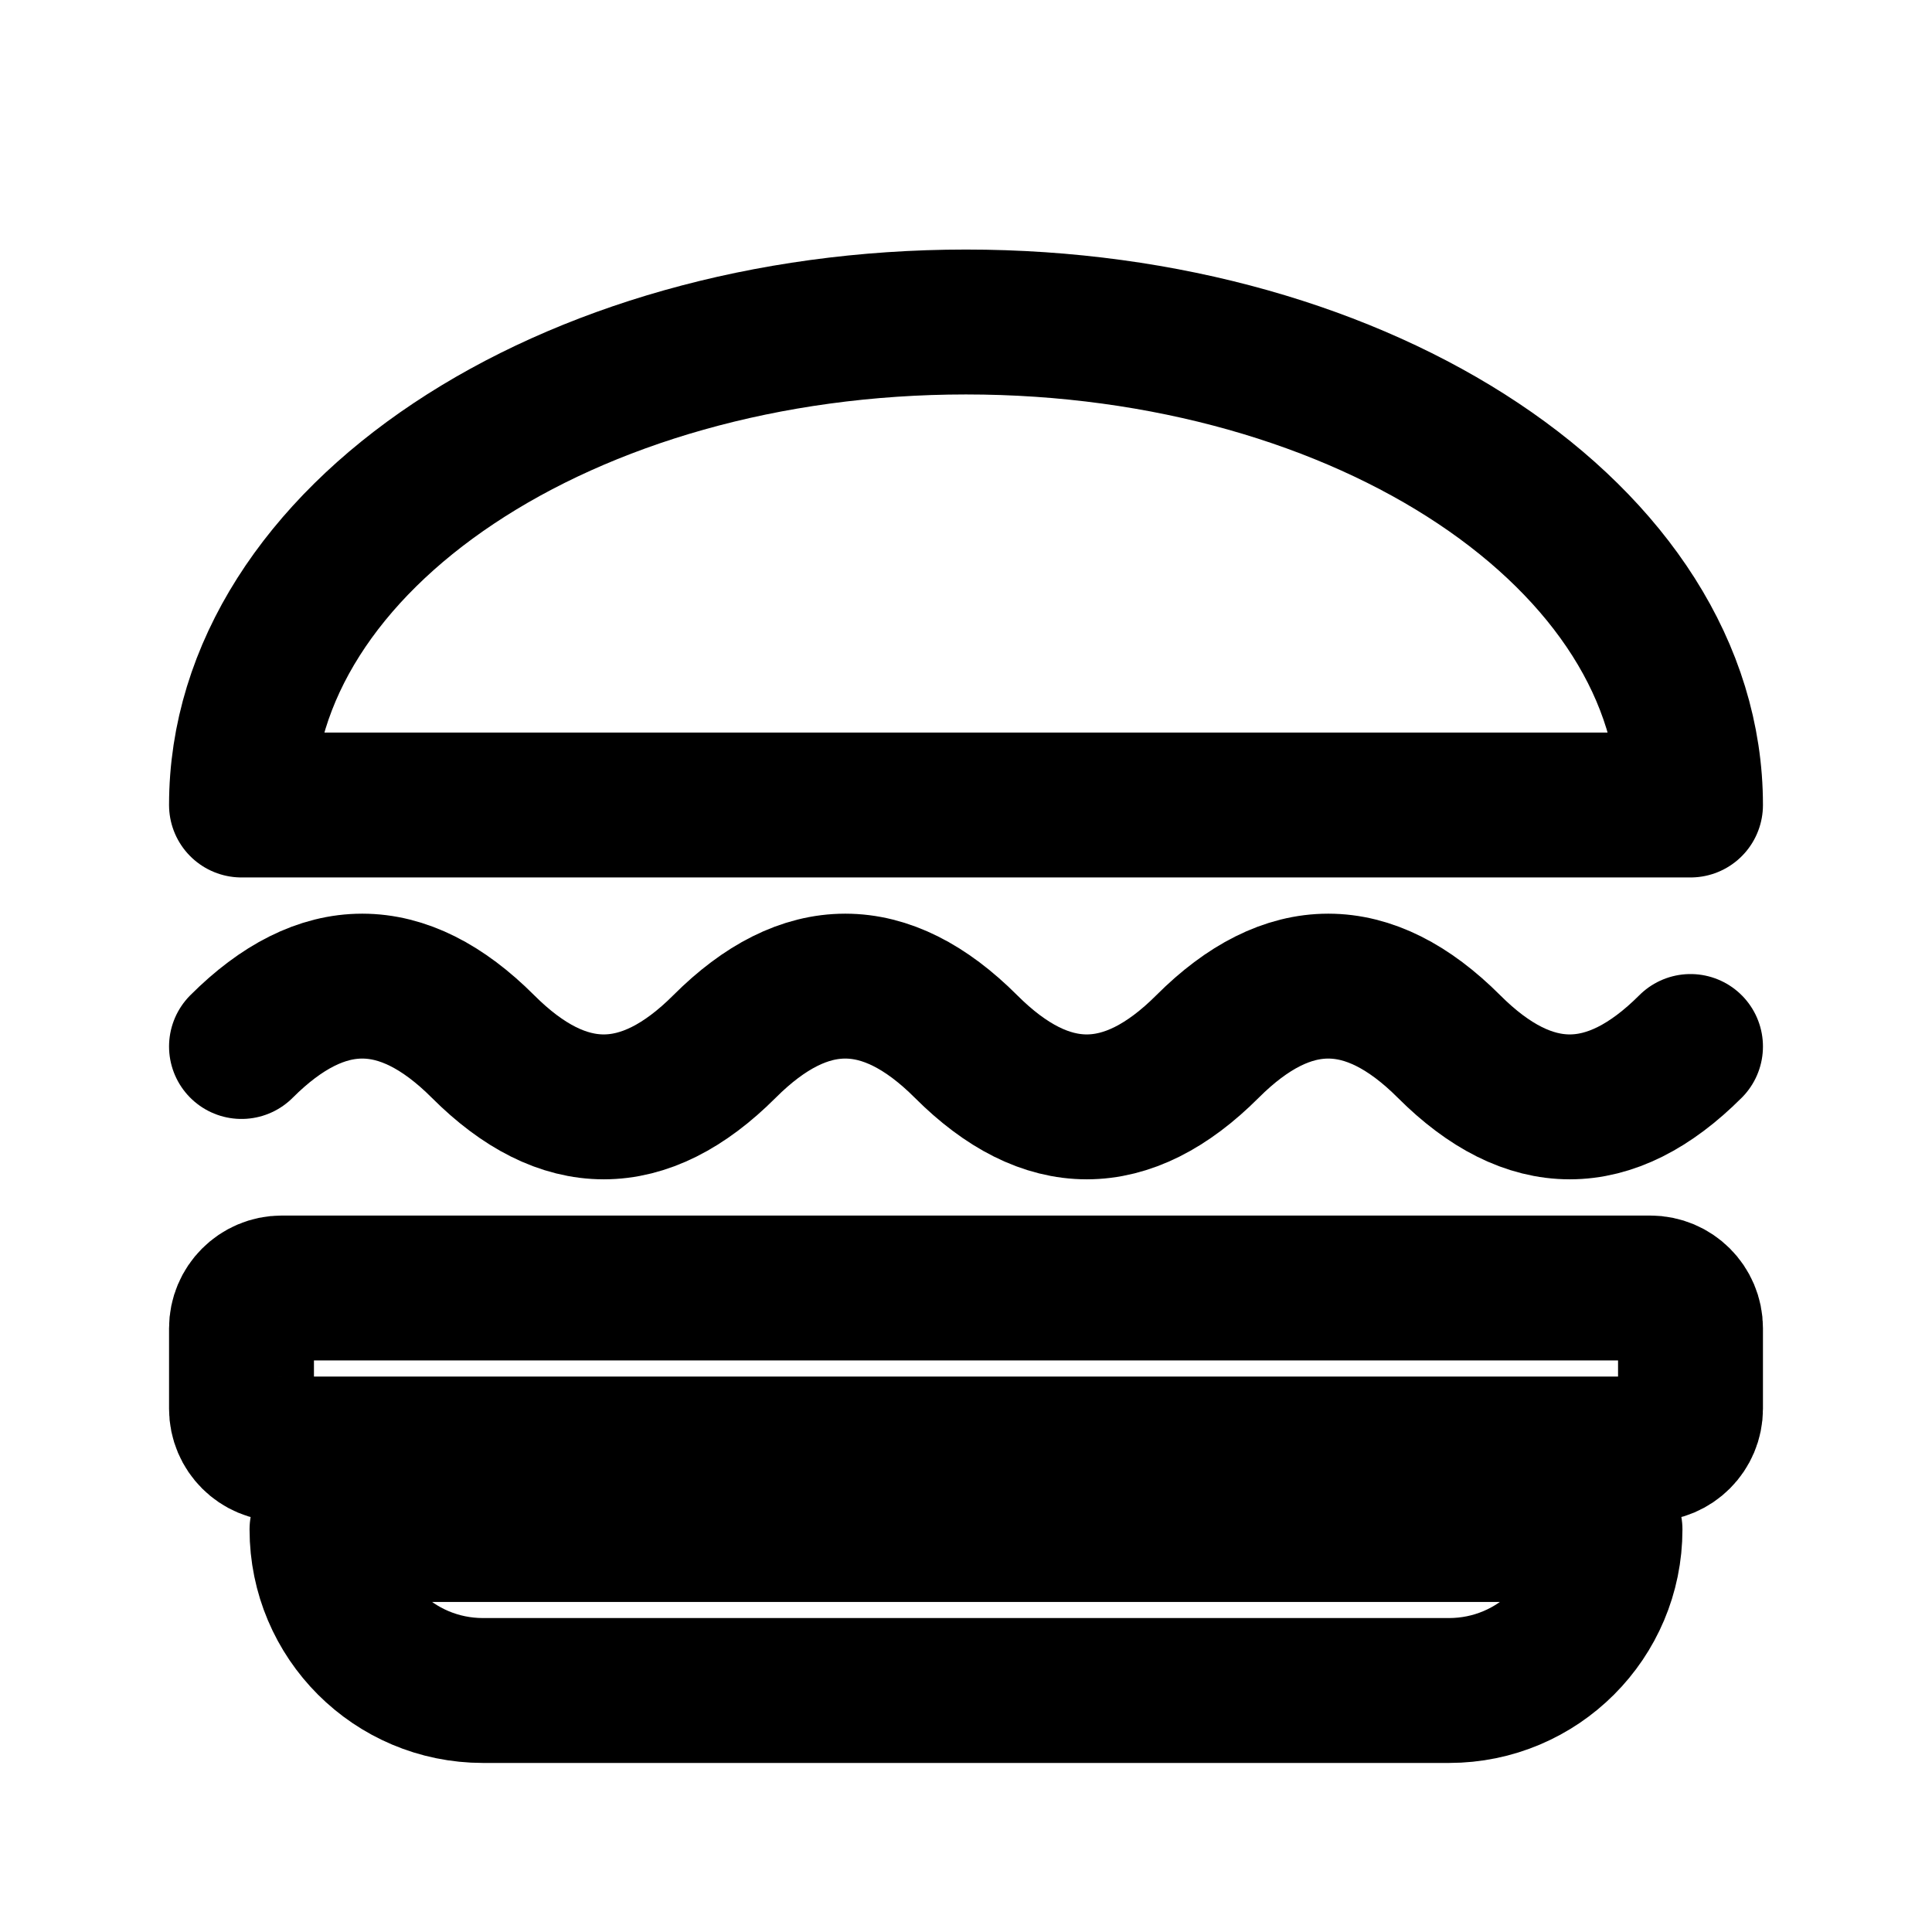
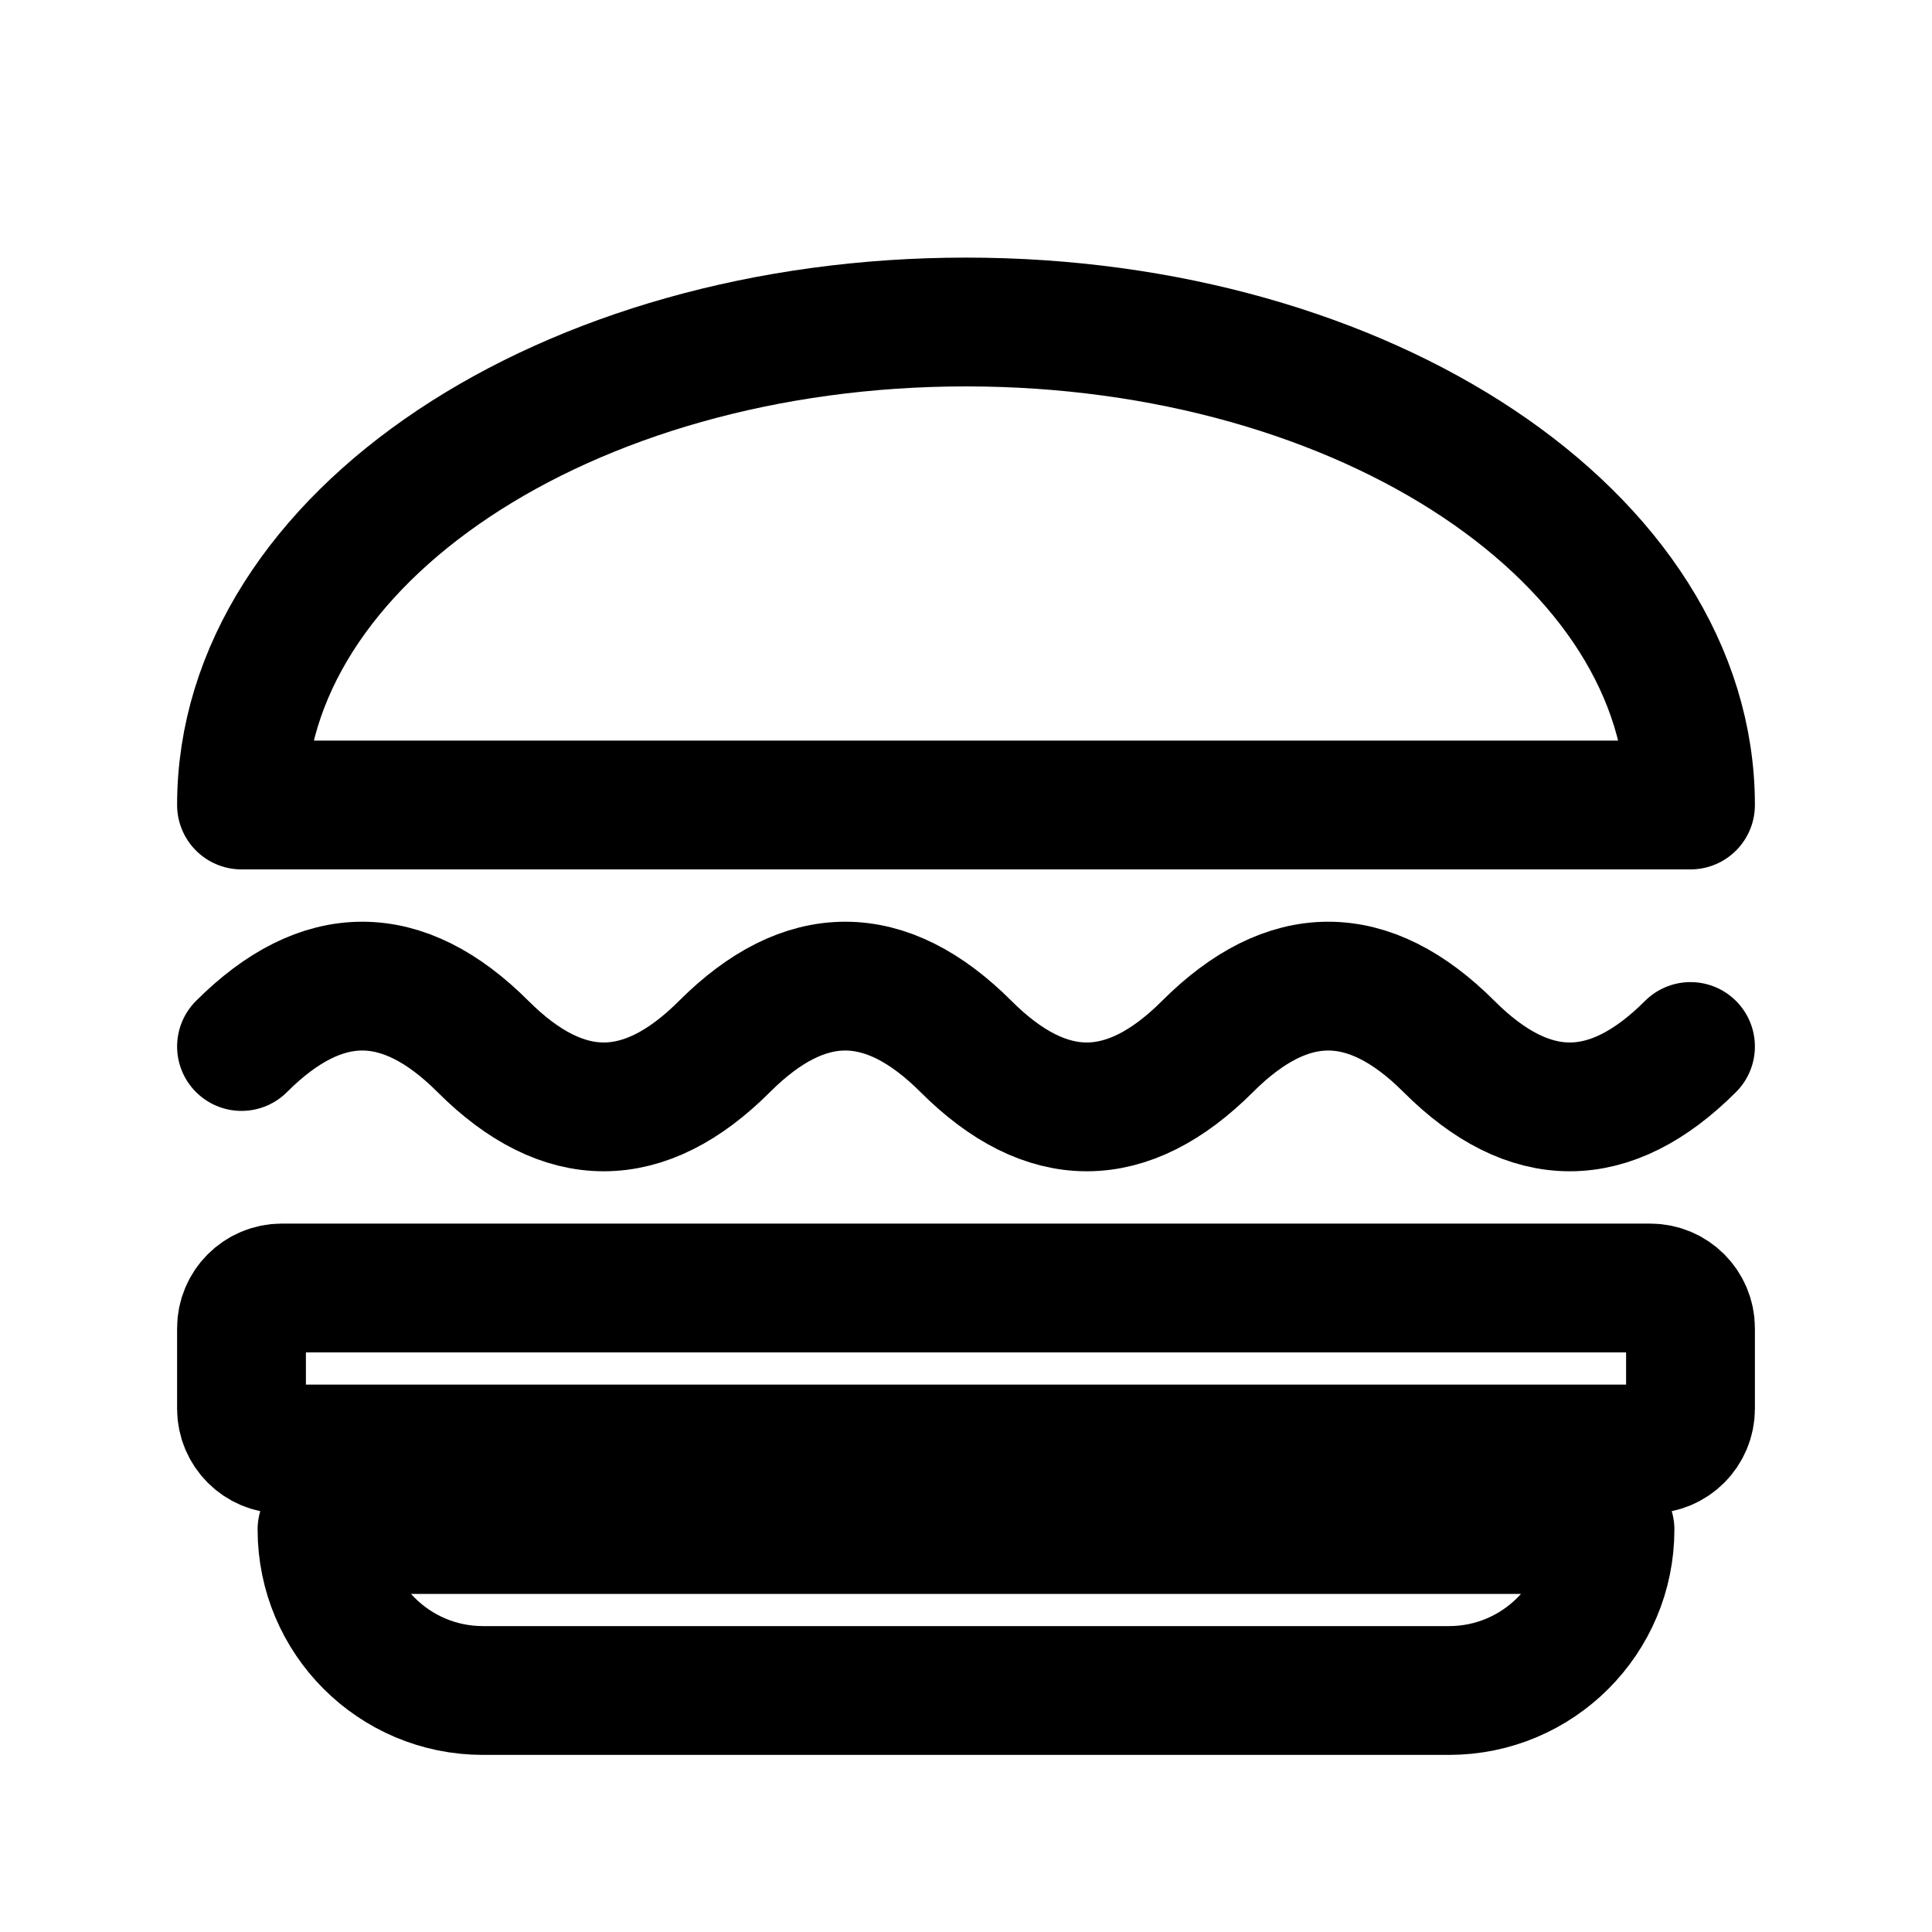
- <svg xmlns="http://www.w3.org/2000/svg" viewBox="0 0 24 24" fill="none" stroke="currentColor" stroke-width="1.8" stroke-linecap="round" stroke-linejoin="round">
+ <svg xmlns="http://www.w3.org/2000/svg" viewBox="0 0 24 24" fill="none" stroke="currentColor" stroke-width="1.6" stroke-linecap="round" stroke-linejoin="round">
  <path d="M3 10 a9 6 0 0 1 18 0 Z" />
  <path d="M3 13 q1.5 -1.5 3 0 t3 0 t3 0 t3 0 t3 0 t3 0" />
  <rect x="3" y="16" width="18" height="2" rx="0.5" />
  <path d="M4 19 h16 v0 a2 2 0 0 1 -2 2 H6 a2 2 0 0 1 -2 -2 Z" />
</svg>
